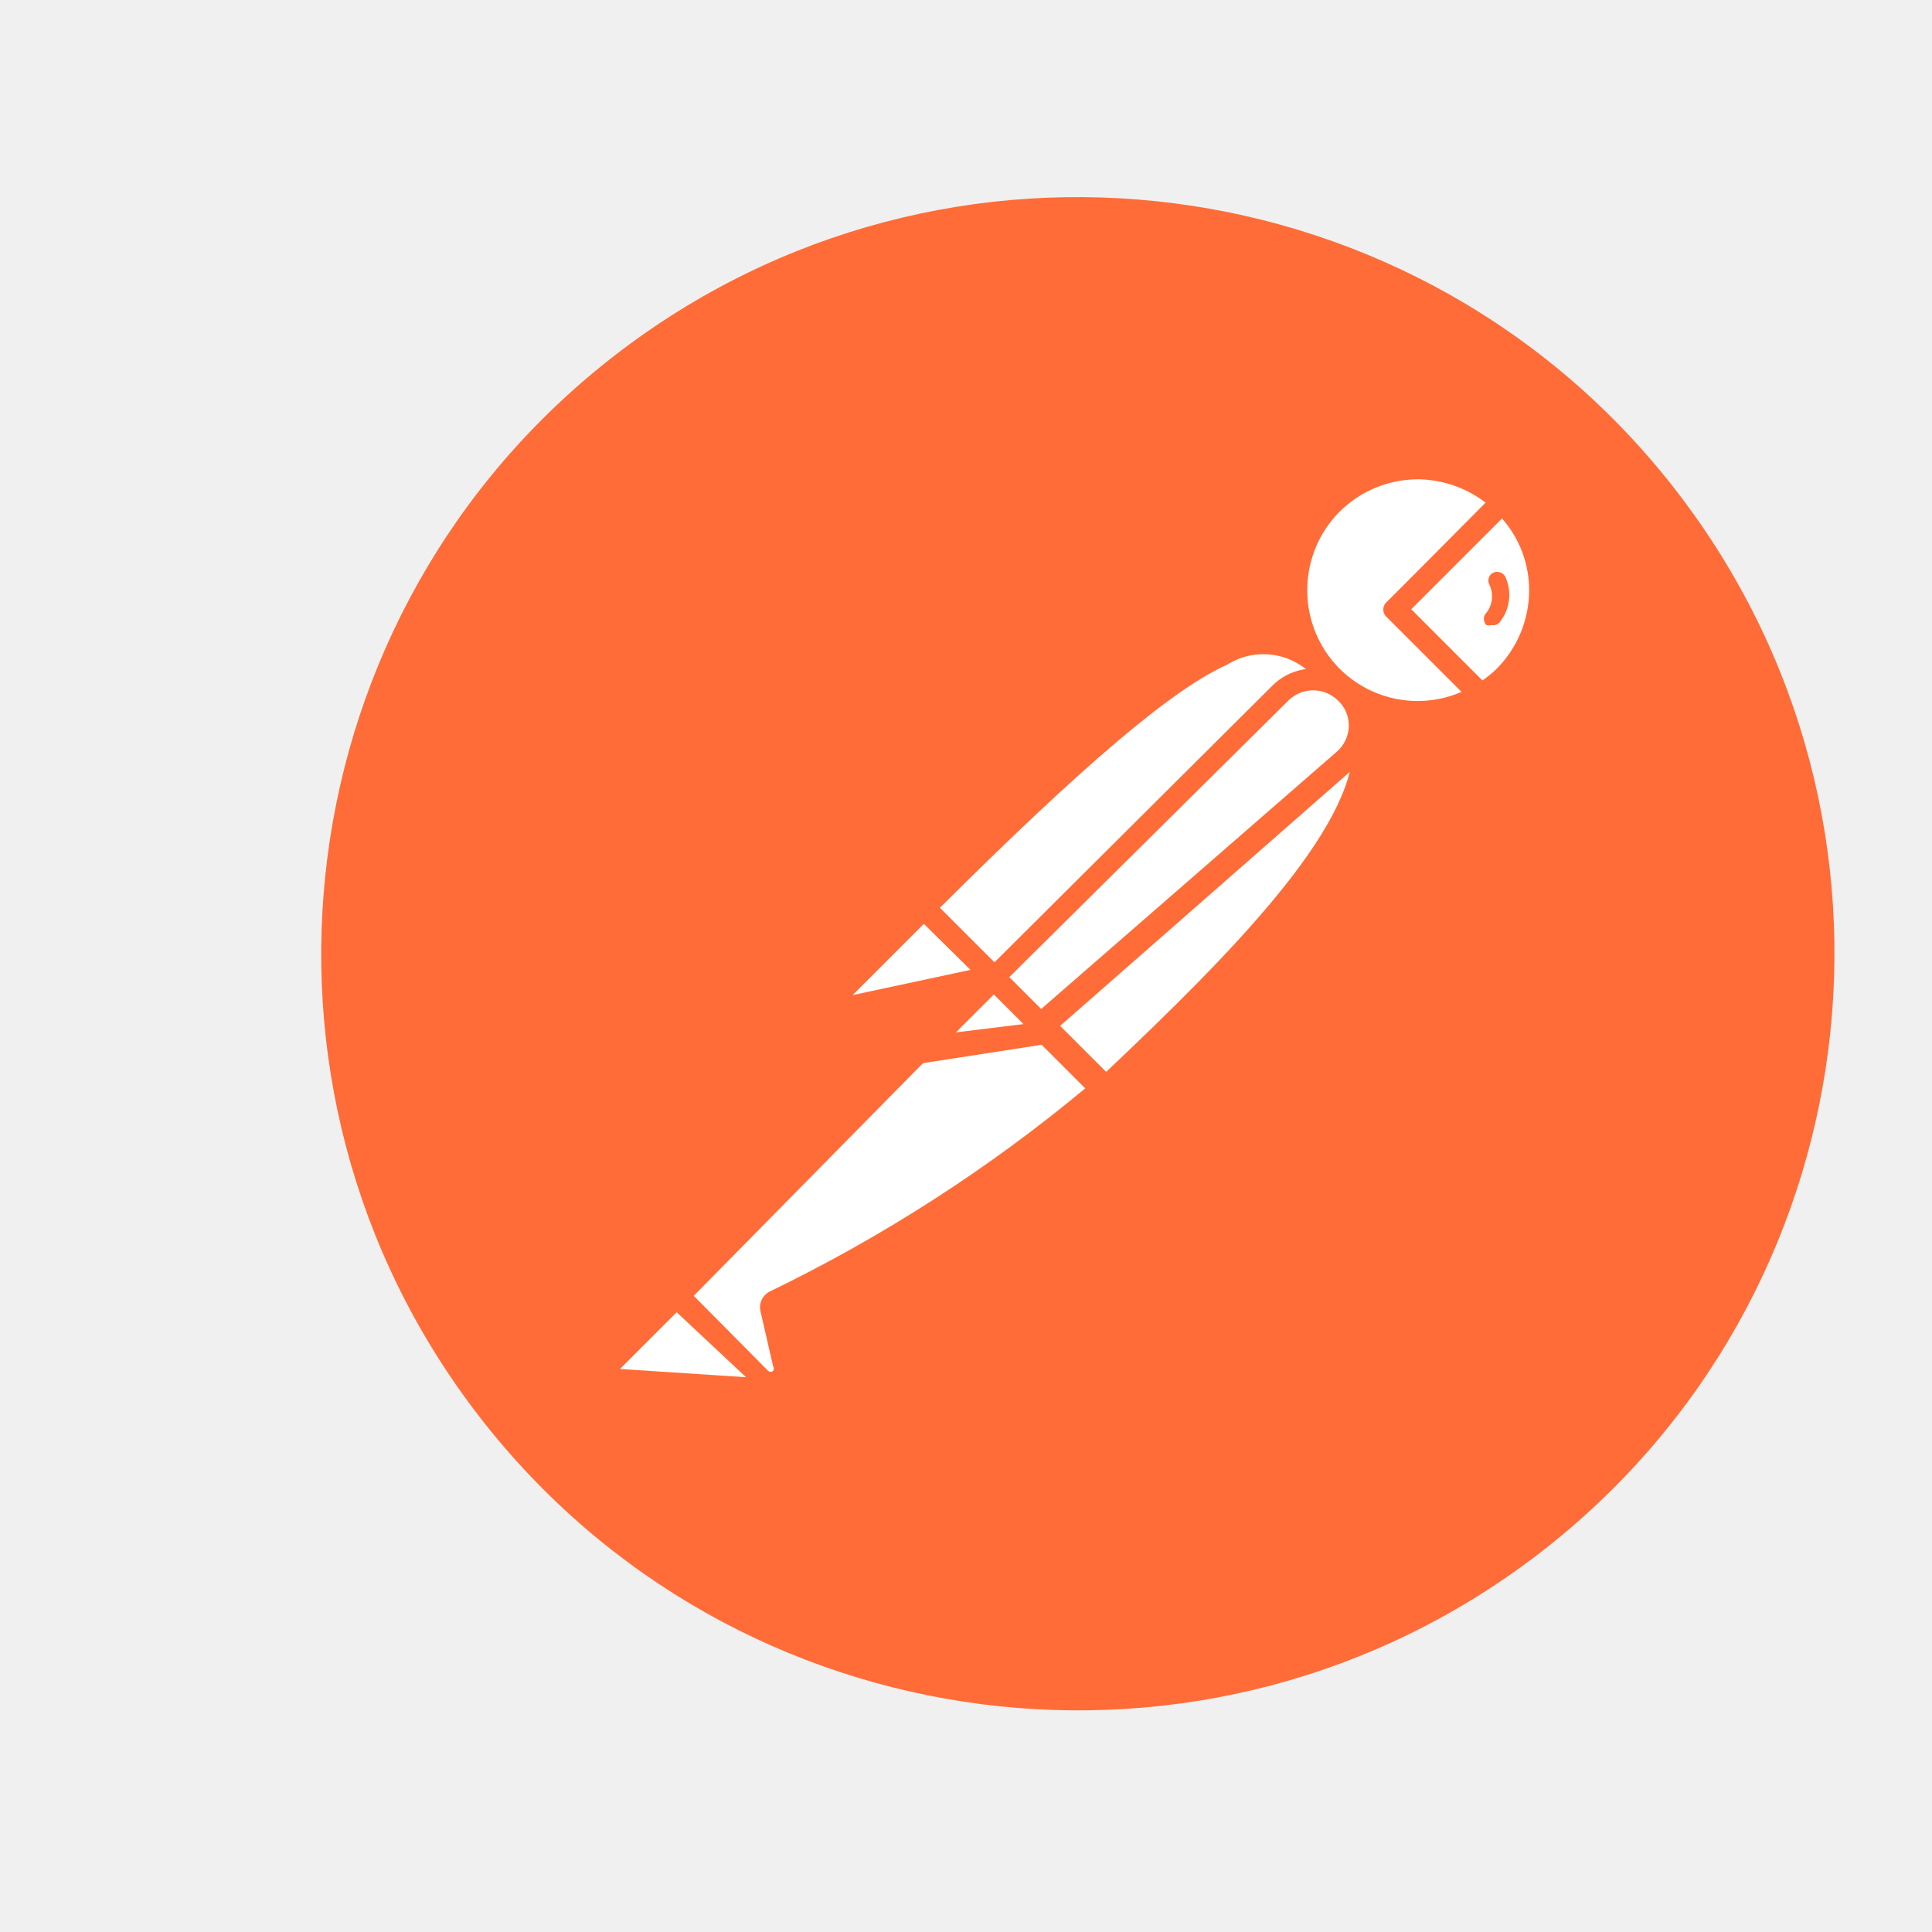
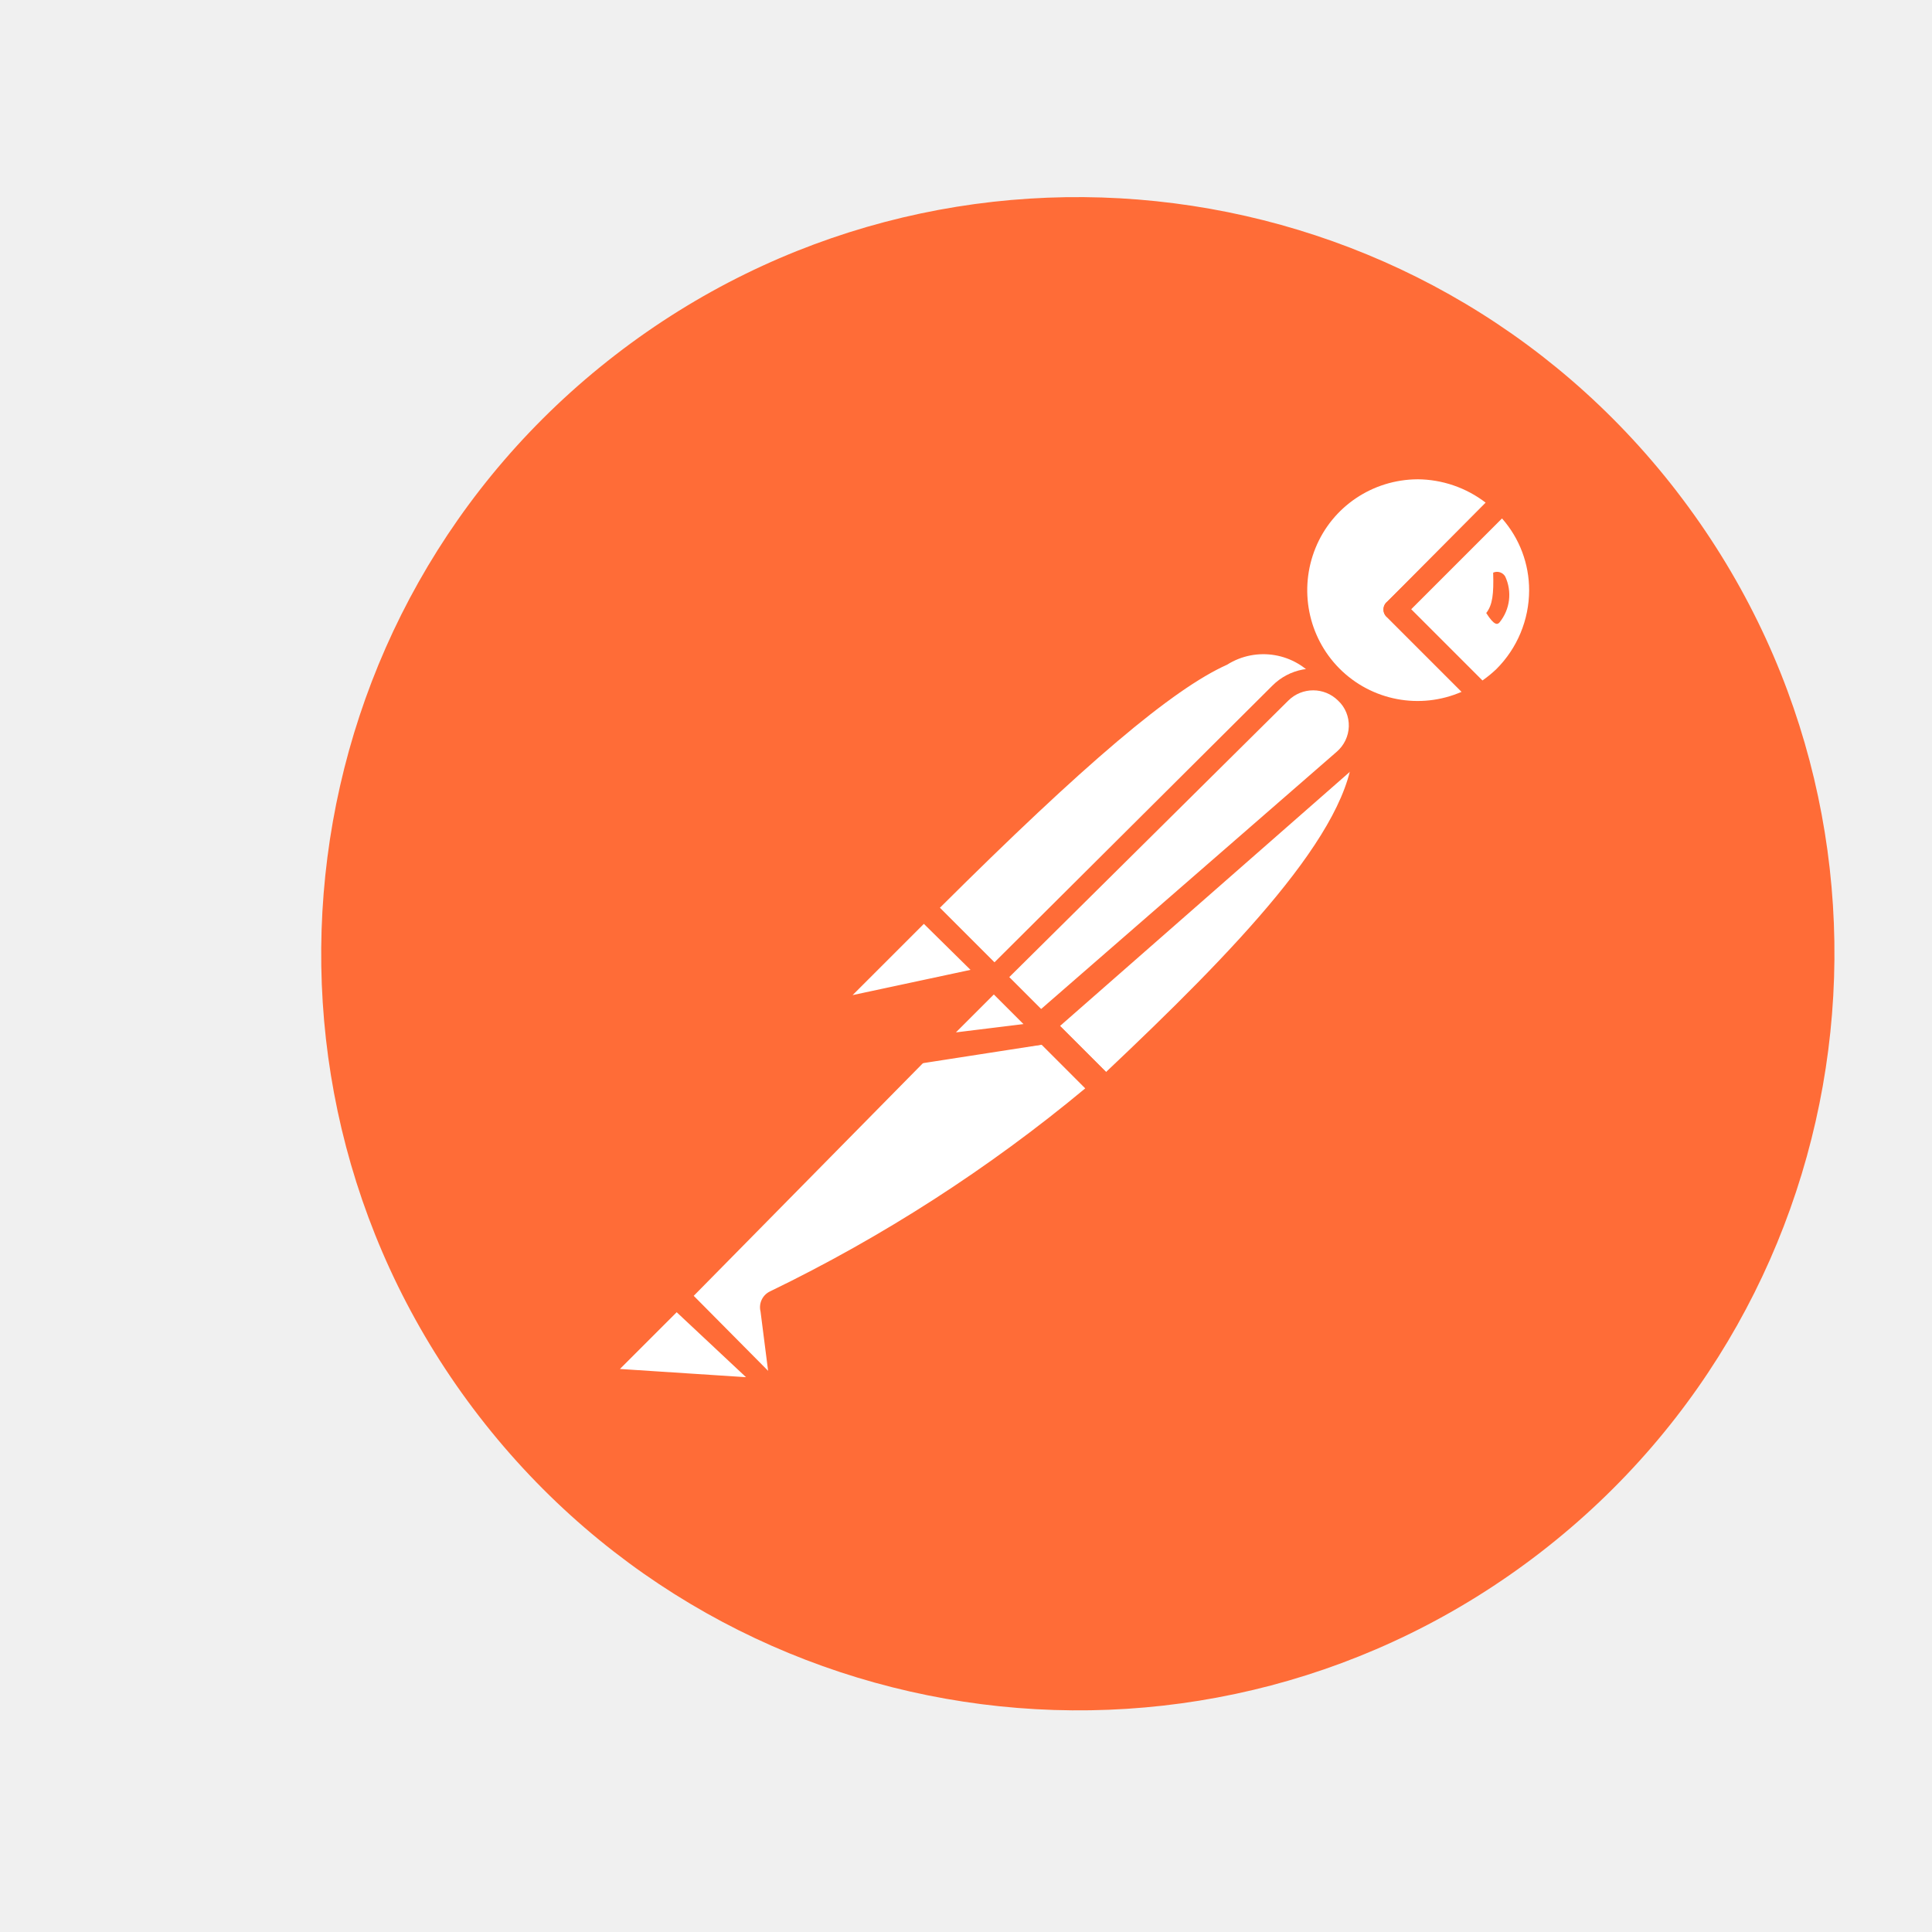
- <svg xmlns="http://www.w3.org/2000/svg" width="2500" height="2500" viewBox="-13.587 -3.51 81.713 72.054">
-   <style>.C{fill:#ff6c37}.D{fill:#fff}</style>
-   <path d="M57.327 12.44a32 32 0 1 0-5.761 44.88c13.98-10.804 16.56-30.895 5.76-44.88z" class="C" />
-   <path d="M42.793 20.388L29.3 33.988l-3.813-3.92c13.28-13.28 14.613-12.08 17.307-9.68z" class="D" />
-   <path d="M29.3 34.36a.48.48 0 0 1-.32-.133l-3.84-3.84a.48.48 0 0 1 0-.667c13.093-13.093 14.88-12.48 17.973-9.68a.427.427 0 0 1 .16.347c.02.13-.03.263-.133.347L29.647 34.228a.506.506 0 0 1-.347.133zm-3.147-4.293l3.147 3.147 12.8-12.8a2.88 2.88 0 0 0-3.787-.64c-2.32 1.04-6.053 4.213-12.16 10.293z" class="C" />
-   <path d="M33.167 37.748l-3.68-3.76L42.98 20.654c3.627 3.547-1.76 9.467-9.813 17.093z" class="D" />
-   <path d="M33.167 38.228a.56.56 0 0 1-.32-.133l-3.76-3.68a.56.56 0 0 1 0-.427.517.517 0 0 1 0-.347L42.58 20.148a.506.506 0 0 1 .693 0 4.136 4.136 0 0 1 1.333 3.173c0 3.6-4.107 8.133-11.093 14.747a.56.56 0 0 1-.347.16zm-2.987-4.24L33.193 37c5.333-5.04 10.427-10.24 10.453-13.76a3.04 3.04 0 0 0-.693-2.053z" class="C" />
-   <path d="M25.593 30.148l2.667 2.667a.16.16 0 0 1 0 .24l-5.627 1.2a.533.533 0 0 1-.48-.907l3.28-3.253s.107 0 .16.053z" class="D" />
-   <path d="M22.5 34.788a1.04 1.04 0 0 1-.88-.507 1.014 1.014 0 0 1 .187-1.2l3.253-3.28a.64.64 0 0 1 .853 0l2.667 2.667c.158.15.22.377.16.587s-.236.377-.453.427l-5.627 1.2zm2.987-4.053l-3.013 3.013 4.987-1.067zm.24-.24z" class="C" />
-   <path d="M49.967 12.894c-1.93-1.862-4.962-1.94-6.986-.183s-2.37 4.773-.794 6.943 4.547 2.778 6.847 1.4l-3.627-3.627z" class="D" />
-   <path d="M46.367 22.28a5.65 5.65 0 0 1-5.156-3.508 5.667 5.667 0 0 1 1.2-6.118 5.71 5.71 0 0 1 8 0c.102.086.16.213.16.347a.46.46 0 0 1-.16.347l-4.32 4.08 3.28 3.227a.45.45 0 0 1 .133.4.48.48 0 0 1-.213.347 5.8 5.8 0 0 1-2.933.88zm0-10.347c-1.9.01-3.6 1.153-4.313 2.9s-.325 3.758 1.007 5.1a4.665 4.665 0 0 0 5.173.987l-3.147-3.147a.427.427 0 0 1 0-.667l4.16-4.187a4.785 4.785 0 0 0-2.88-.987z" class="C" />
-   <path d="M50.047 12.974l-4.56 4.533 3.627 3.627a5.52 5.52 0 0 0 1.013-.747 5.333 5.333 0 0 0-.08-7.413z" class="D" />
-   <path d="M49.033 21.534a.4.4 0 0 1-.32-.133l-3.627-3.627a.427.427 0 0 1 0-.667l4.533-4.453a.48.48 0 0 1 .8 0 5.6 5.6 0 0 1 0 8 4.88 4.88 0 0 1-1.067.853.43.43 0 0 1-.32.027zM46.1 17.428l3.013 3.013a5.12 5.12 0 0 0 .587-.48 4.72 4.72 0 0 0 1.387-3.333 4.58 4.58 0 0 0-1.147-3.04z" class="C" />
-   <path d="M43.353 20.948a1.948 1.948 0 0 0-2.667 0L28.607 33l2 2.027 12.773-11.2a1.977 1.977 0 0 0-.027-2.88z" class="D" />
-   <path d="M30.5 35.508a.48.48 0 0 1-.32-.133l-2.027-2.027a.48.48 0 0 1 0-.667l12.08-12.027a2.454 2.454 0 0 1 4.187 1.813 2.51 2.51 0 0 1-.827 1.76l-12.773 11.2a.455.455 0 0 1-.32.08zM29.087 33l1.333 1.36 12.533-10.907c.31-.27.495-.656.507-1.067s-.15-.813-.453-1.093a1.493 1.493 0 0 0-2.107 0z" class="C" />
-   <path d="M19.247 46.734a.27.27 0 0 0 0 .32l.533 2.32a.688.688 0 0 1-.332.7.65.65 0 0 1-.762-.077l-3.653-3.52L26.42 35h3.947l2.667 2.667a60.54 60.54 0 0 1-13.787 9.067z" class="D" />
-   <path d="M19.007 50.654c-.302-.006-.6-.13-.8-.347l-3.493-3.493a.427.427 0 0 1 0-.667L26.18 34.654a.45.45 0 0 1 .24-.133h3.973a.48.48 0 0 1 .32 0l2.667 2.667a.426.426 0 0 1 .133.373.43.43 0 0 1-.16.347l-.213.187a65.33 65.33 0 0 1-13.68 8.773l.507 2.16a1.15 1.15 0 0 1-1.093 1.413zm-3.253-4.187L18.9 49.64a.16.16 0 0 0 .213 0 .16.16 0 0 0 0-.187l-.533-2.32a.744.744 0 0 1 .4-.853 65.56 65.56 0 0 0 13.333-8.587l-2.187-2.187h-3.573zm3.84.48z" class="C" />
-   <path d="M12.287 49.214l2.667-2.667 4.107 4.107-6.533-.453a.534.534 0 0 1-.24-.986z" class="D" />
-   <path d="M19.14 51.054l-6.507-.453c-.386-.036-.718-.3-.854-.653s-.053-.772.214-1.054l2.667-2.667a.48.48 0 0 1 .667 0l4.08 4.08a.452.452 0 0 1 0 .533.507.507 0 0 1-.267.213zm-6.507-1.493l5.333.347-2.933-2.747z" class="C" />
-   <path d="M30.74 35.322l-5.387.827 3.12-3.093z" class="D" />
-   <path d="M25.353 36.654a.456.456 0 0 1-.427-.267.45.45 0 0 1 0-.533l3.093-3.12a.506.506 0 0 1 .693 0L30.98 35a.45.45 0 0 1 0 .48.47.47 0 0 1-.373.347l-5.333.827zm3.12-2.907L26.74 35.48l2.987-.453z" class="C" />
-   <path d="M30.74 35.32l-3.76.48a.48.48 0 0 1-.453-.8l1.947-1.947z" class="D" />
-   <path d="M26.873 36.308a.987.987 0 0 1-.853-.507.96.96 0 0 1 .16-1.147l1.947-1.947a.506.506 0 0 1 .693 0l2.267 2.267a.48.48 0 0 1-.293.827l-3.733.48zm0-.987l2.827-.347-1.253-1.253-1.6 1.6zm23.2-19.28a.4.4 0 0 0-.507-.16.37.37 0 0 0-.186.22.377.377 0 0 0 .026.287c.187.393.135.858-.133 1.2a.338.338 0 0 0-.1.253.38.38 0 0 0 .1.253.29.29 0 0 0 .213 0 .35.35 0 0 0 .347-.107 1.84 1.84 0 0 0 .24-1.947z" class="C" />
+ <svg xmlns="http://www.w3.org/2000/svg" width="500px" height="500px" viewBox="0 0 500 500" version="1.1">
+   <g id="surface1">
+     <path style=" stroke:none;fill-rule:nonzero;fill:rgb(100%,42.353%,21.569%);fill-opacity:1;" d="M 433.922 127.148 C 367.82 41.551 244.84 25.754 159.25 91.863 C 73.66 157.973 57.875 280.953 123.992 366.535 C 190.109 452.121 313.094 467.895 398.668 401.766 C 484.215 335.656 500 212.723 433.914 127.148 Z M 433.922 127.148 " />
+     <path style=" stroke:none;fill-rule:nonzero;fill:rgb(100%,100%,100%);fill-opacity:1;" d="M 344.988 175.781 L 262.426 259 L 239.094 235.012 C 320.352 153.754 328.508 161.094 344.992 175.781 Z M 344.988 175.781 " />
+     <path style=" stroke:none;fill-rule:nonzero;fill:rgb(100%,42.353%,21.569%);fill-opacity:1;" d="M 262.426 261.273 C 261.691 261.258 260.996 260.969 260.465 260.461 L 236.969 236.965 C 235.871 235.828 235.871 234.02 236.969 232.883 C 317.086 152.766 328.02 156.52 346.945 173.652 C 347.59 174.164 347.949 174.953 347.926 175.773 C 348.047 176.57 347.742 177.383 347.109 177.898 L 264.547 260.469 C 263.969 261 263.211 261.289 262.426 261.281 Z M 243.168 235.008 L 262.426 254.262 L 340.746 175.941 C 335.148 168.922 325.168 167.234 317.574 172.023 C 303.379 178.387 280.535 197.805 243.168 235.008 Z M 243.168 235.008 " />
+     <path style=" stroke:none;fill-rule:nonzero;fill:rgb(100%,100%,100%);fill-opacity:1;" d="M 286.086 282.008 L 263.566 259 L 346.133 177.41 C 368.324 199.113 335.363 235.336 286.086 282 Z M 286.086 282.008 " />
+     <path style=" stroke:none;fill-rule:nonzero;fill:rgb(100%,42.353%,21.569%);fill-opacity:1;" d="M 286.086 284.945 C 285.363 284.887 284.68 284.602 284.129 284.129 L 261.121 261.613 C 260.777 260.773 260.777 259.836 261.121 259 C 260.875 258.312 260.875 257.562 261.121 256.875 L 343.684 174.312 C 344.875 173.191 346.734 173.191 347.926 174.312 C 353.336 179.293 356.312 186.379 356.082 193.727 C 356.082 215.758 330.949 243.492 288.203 283.965 C 287.633 284.531 286.879 284.875 286.078 284.945 Z M 267.809 259 L 286.246 277.43 C 318.879 246.59 350.047 214.77 350.207 193.23 C 350.383 188.664 348.875 184.195 345.965 180.668 Z M 267.809 259 " />
+     <path style=" stroke:none;fill-rule:nonzero;fill:rgb(100%,100%,100%);fill-opacity:1;" d="M 239.742 235.504 L 256.059 251.82 L 221.629 260.633 C 220.199 260.941 218.742 260.262 218.059 258.969 C 217.375 257.68 217.633 256.09 218.691 255.082 L 238.762 235.18 C 238.762 235.18 239.418 235.18 239.742 235.504 Z M 239.742 235.504 " />
+     <path style=" stroke:none;fill-rule:nonzero;fill:rgb(100%,42.353%,21.569%);fill-opacity:1;" d="M 220.816 263.895 C 218.602 263.867 216.562 262.691 215.43 260.793 C 214.141 258.363 214.605 255.371 216.574 253.449 L 236.48 233.379 C 237.965 232.051 240.211 232.051 241.699 233.379 L 258.02 249.699 C 258.984 250.617 259.363 252.004 258.996 253.289 C 258.629 254.574 257.555 255.598 256.227 255.902 L 221.793 263.246 Z M 239.094 239.094 L 220.656 257.531 L 251.172 251 Z M 240.562 237.625 Z M 240.562 237.625 " />
+     <path style=" stroke:none;fill-rule:nonzero;fill:rgb(100%,100%,100%);fill-opacity:1;" d="M 388.887 129.926 C 377.074 118.531 358.523 118.055 346.137 128.805 C 333.754 139.555 331.637 158.012 341.281 171.289 C 350.922 184.566 369.102 188.289 383.176 179.855 L 360.984 157.664 Z M 388.887 129.926 " />
+     <path style=" stroke:none;fill-rule:nonzero;fill:rgb(100%,42.353%,21.569%);fill-opacity:1;" d="M 366.855 187.359 C 352.984 187.18 340.566 178.73 335.309 165.891 C 330.055 153.066 332.941 138.348 342.648 128.457 C 356.242 115.117 378.012 115.117 391.602 128.457 C 392.227 128.984 392.582 129.758 392.582 130.578 C 392.578 131.395 392.223 132.172 391.602 132.703 L 365.168 157.668 L 385.238 177.414 C 385.898 178.047 386.203 178.961 386.051 179.863 C 385.953 180.727 385.477 181.508 384.75 181.984 C 379.355 185.355 373.16 187.215 366.801 187.371 Z M 366.855 124.043 C 355.23 124.105 344.828 131.102 340.465 141.789 C 336.102 152.48 338.477 164.785 346.629 172.996 C 354.926 181.344 367.492 183.742 378.281 179.035 L 359.023 159.781 C 358.406 159.285 358.043 158.531 358.043 157.738 C 358.043 156.945 358.406 156.195 359.023 155.699 L 384.48 130.078 C 379.418 126.199 373.23 124.078 366.855 124.039 Z M 366.855 124.043 " />
+     <path style=" stroke:none;fill-rule:nonzero;fill:rgb(100%,100%,100%);fill-opacity:1;" d="M 389.375 130.414 L 361.473 158.152 L 383.664 180.344 C 385.898 179.062 387.98 177.531 389.863 175.773 C 401.957 162.996 401.738 142.93 389.375 130.414 Z M 389.375 130.414 " />
+     <path style=" stroke:none;fill-rule:nonzero;fill:rgb(100%,42.353%,21.569%);fill-opacity:1;" d="M 383.172 182.793 C 382.426 182.832 381.707 182.535 381.211 181.98 L 359.02 159.785 C 358.398 159.289 358.039 158.539 358.039 157.746 C 358.039 156.949 358.398 156.199 359.02 155.703 L 386.754 128.457 C 387.301 127.637 388.219 127.145 389.203 127.145 C 390.188 127.145 391.105 127.637 391.652 128.457 C 398.23 134.902 401.938 143.723 401.938 152.934 C 401.938 162.141 398.23 170.965 391.652 177.41 C 389.73 179.445 387.531 181.203 385.121 182.629 C 384.516 182.934 383.812 182.992 383.164 182.793 Z M 365.223 157.668 L 383.66 176.105 C 384.93 175.215 386.129 174.234 387.25 173.168 C 392.672 167.762 395.723 160.426 395.738 152.773 C 395.75 145.922 393.254 139.305 388.719 134.172 Z M 365.223 157.668 " />
+     <path style=" stroke:none;fill-rule:nonzero;fill:rgb(100%,100%,100%);fill-opacity:1;" d="M 348.414 179.207 C 343.828 174.898 336.684 174.898 332.094 179.207 L 258.184 252.953 L 270.422 265.355 L 348.578 196.824 C 350.988 194.516 352.336 191.312 352.305 187.977 C 352.273 184.641 350.867 181.465 348.414 179.203 Z M 348.414 179.207 " />
+     <path style=" stroke:none;fill-rule:nonzero;fill:rgb(100%,42.353%,21.569%);fill-opacity:1;" d="M 269.766 268.301 C 269.035 268.281 268.336 267.992 267.809 267.484 L 255.406 255.082 C 254.305 253.945 254.305 252.141 255.406 251 L 329.324 177.41 C 333.68 173.059 340.25 171.805 345.902 174.254 C 351.551 176.699 355.137 182.348 354.941 188.504 C 354.773 192.625 352.949 196.508 349.883 199.273 L 271.727 267.805 C 271.156 268.207 270.457 268.383 269.766 268.293 Z M 261.121 252.953 L 269.277 261.273 L 345.965 194.535 C 347.863 192.883 348.996 190.52 349.07 188.008 C 349.141 185.492 348.152 183.031 346.297 181.32 C 342.73 177.77 336.969 177.77 333.402 181.32 Z M 261.121 252.953 " />
+     <path style=" stroke:none;fill-rule:nonzero;fill:rgb(100%,100%,100%);fill-opacity:1;" d="M 200.91 336.992 L 204.172 353.145 C 204.438 354.855 203.633 356.555 202.141 357.43 C 200.648 358.301 198.766 358.113 197.477 356.957 L 175.125 335.418 L 244.801 265.191 L 268.953 265.191 L 285.273 281.512 C 259.816 303.77 231.43 322.434 200.91 336.992 Z M 200.91 336.992 " />
+     <path style=" stroke:none;fill-rule:nonzero;fill:rgb(100%,42.353%,21.569%);fill-opacity:1;" d="M 199.441 360.977 C 197.594 360.941 195.77 360.184 194.547 358.855 L 173.172 337.48 C 172.551 336.984 172.191 336.234 172.191 335.441 C 172.191 334.648 172.551 333.895 173.172 333.398 L 243.332 263.074 L 269.113 262.262 C 269.746 262.035 270.438 262.035 271.07 262.262 L 287.391 278.578 C 288.02 279.16 288.324 280.016 288.203 280.863 C 288.227 281.684 287.863 282.469 287.223 282.984 L 285.922 284.129 C 260.359 305.438 232.242 323.473 202.215 337.812 L 205.316 351.027 C 205.801 353.094 205.328 355.266 204.031 356.945 C 202.734 358.625 200.746 359.625 198.629 359.676 Z M 179.535 335.359 L 198.785 354.773 L 196.828 339.434 C 196.297 337.332 197.32 335.148 199.277 334.215 C 228.496 320.066 255.891 302.422 280.859 281.672 L 267.477 268.289 L 245.613 268.289 Z M 203.031 338.297 Z M 203.031 338.297 " />
+     <path style=" stroke:none;fill-rule:nonzero;fill:rgb(100%,100%,100%);fill-opacity:1;" d="M 158.32 352.168 L 174.641 335.848 L 199.77 360.977 L 159.797 358.207 C 158.387 358.098 157.211 357.094 156.875 355.723 C 156.543 354.348 157.129 352.918 158.328 352.172 Z M 158.32 352.168 " />
+     <path style=" stroke:none;fill-rule:nonzero;fill:rgb(100%,42.353%,21.569%);fill-opacity:1;" d="M 200.254 363.426 L 160.438 360.652 C 158.078 360.434 156.047 358.816 155.215 356.66 C 154.379 354.5 154.887 351.934 156.523 350.207 L 172.84 333.891 C 173.98 332.789 175.785 332.789 176.922 333.891 L 201.887 358.855 C 202.598 359.828 202.598 361.145 201.887 362.117 C 201.512 362.727 200.934 363.188 200.254 363.418 Z M 160.438 354.289 L 193.07 356.414 L 175.125 339.605 Z M 160.438 354.289 " />
+     <path style=" stroke:none;fill-rule:nonzero;fill:rgb(100%,100%,100%);fill-opacity:1;" d="M 271.234 267.16 L 238.273 272.223 L 257.363 253.297 Z M 271.234 267.16 " />
+     <path style=" stroke:none;fill-rule:nonzero;fill:rgb(100%,42.353%,21.569%);fill-opacity:1;" d="M 238.273 275.312 C 237.152 275.34 236.125 274.699 235.66 273.68 C 234.945 272.707 234.945 271.387 235.66 270.418 L 254.586 251.324 C 255.777 250.207 257.633 250.207 258.824 251.324 L 272.703 265.191 C 273.27 266.09 273.27 267.23 272.703 268.129 C 272.426 269.223 271.531 270.055 270.422 270.25 L 237.789 275.312 Z M 257.363 257.523 L 246.758 268.129 L 265.035 265.355 Z M 257.363 257.523 " />
+     <path style=" stroke:none;fill-rule:nonzero;fill:rgb(100%,100%,100%);fill-opacity:1;" d="M 271.234 267.148 L 248.227 270.086 C 246.965 270.375 245.66 269.797 245.023 268.668 C 244.383 267.543 244.559 266.129 245.457 265.191 L 257.371 253.277 Z M 271.234 267.148 " />
+     <path style=" stroke:none;fill-rule:nonzero;fill:rgb(100%,42.353%,21.569%);fill-opacity:1;" d="M 247.574 273.195 C 245.402 273.176 243.41 271.988 242.355 270.094 C 241.074 267.797 241.473 264.93 243.332 263.074 L 255.246 251.16 C 256.438 250.039 258.297 250.039 259.488 251.16 L 273.359 265.031 C 274.203 265.832 274.496 267.051 274.105 268.145 C 273.719 269.238 272.723 270.004 271.566 270.094 L 248.723 273.031 Z M 247.574 267.156 L 264.871 265.031 L 257.203 257.367 L 247.414 267.156 Z M 389.535 149.18 C 388.898 148.117 387.562 147.695 386.43 148.203 C 386.598 153.711 386.277 156.555 384.637 158.648 C 386.715 161.938 387.535 161.688 388.066 161.09 C 390.809 157.73 391.379 153.098 389.535 149.176 Z M 389.535 149.18 " />
+   </g>
</svg>
